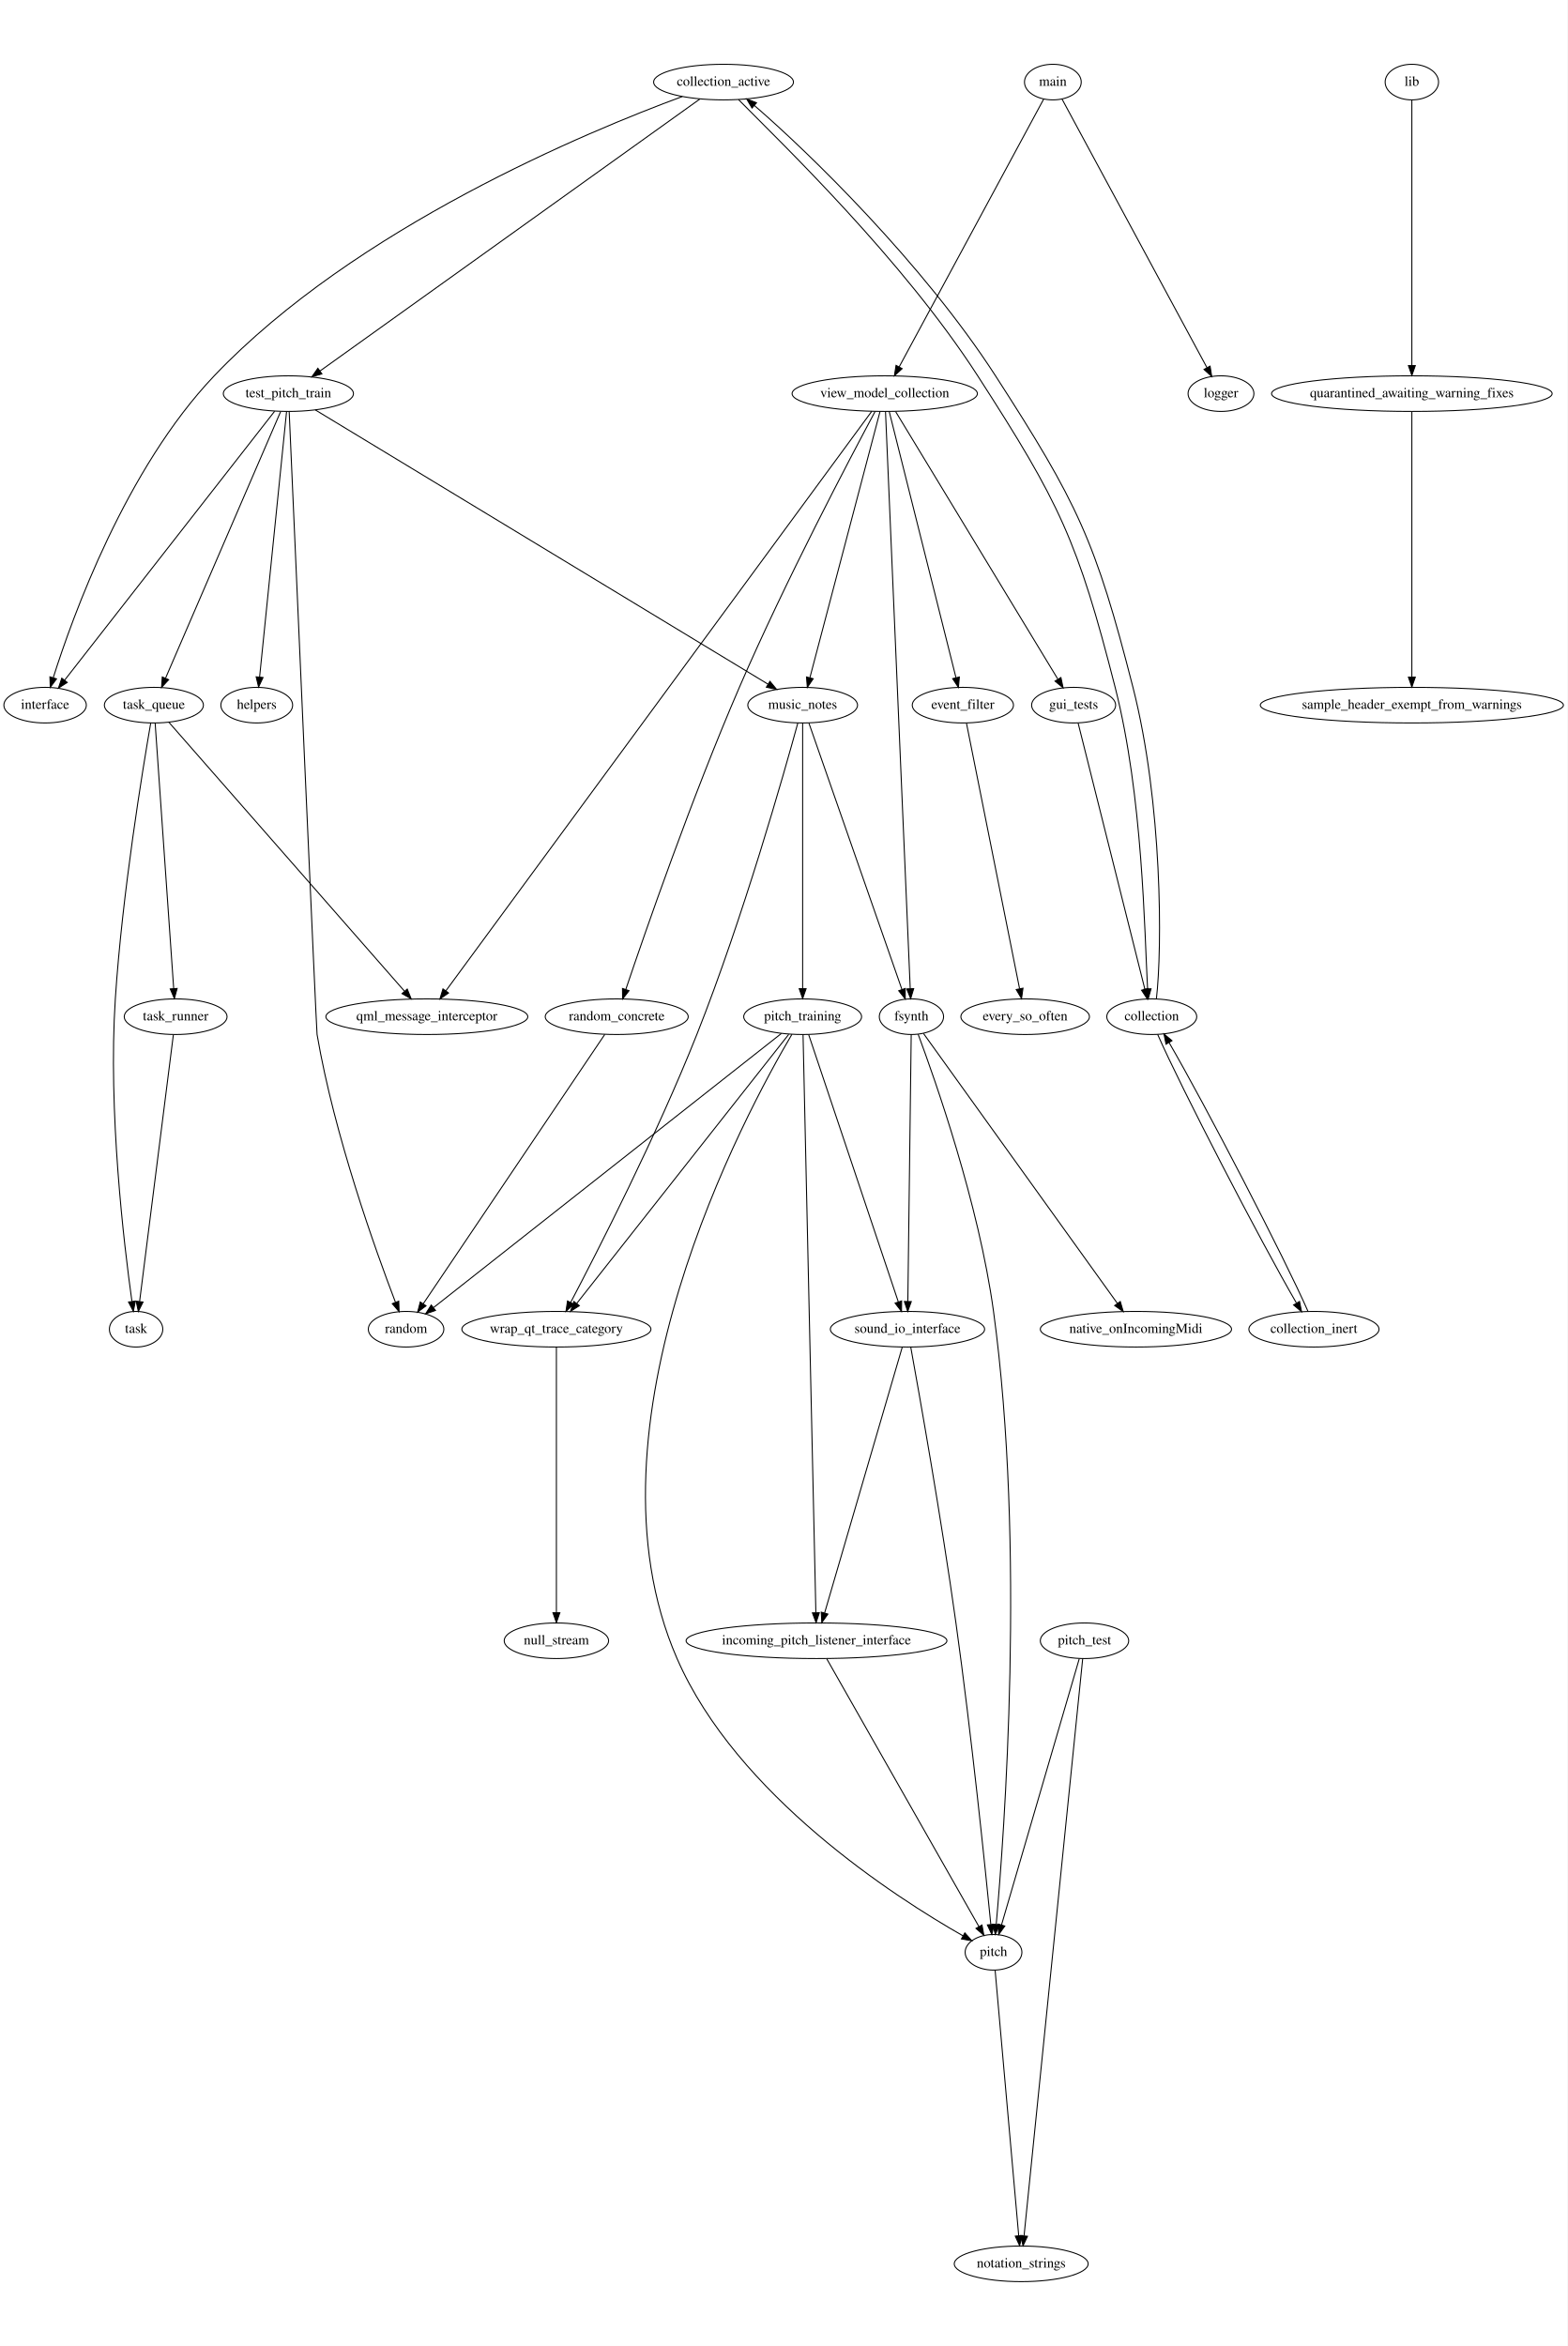
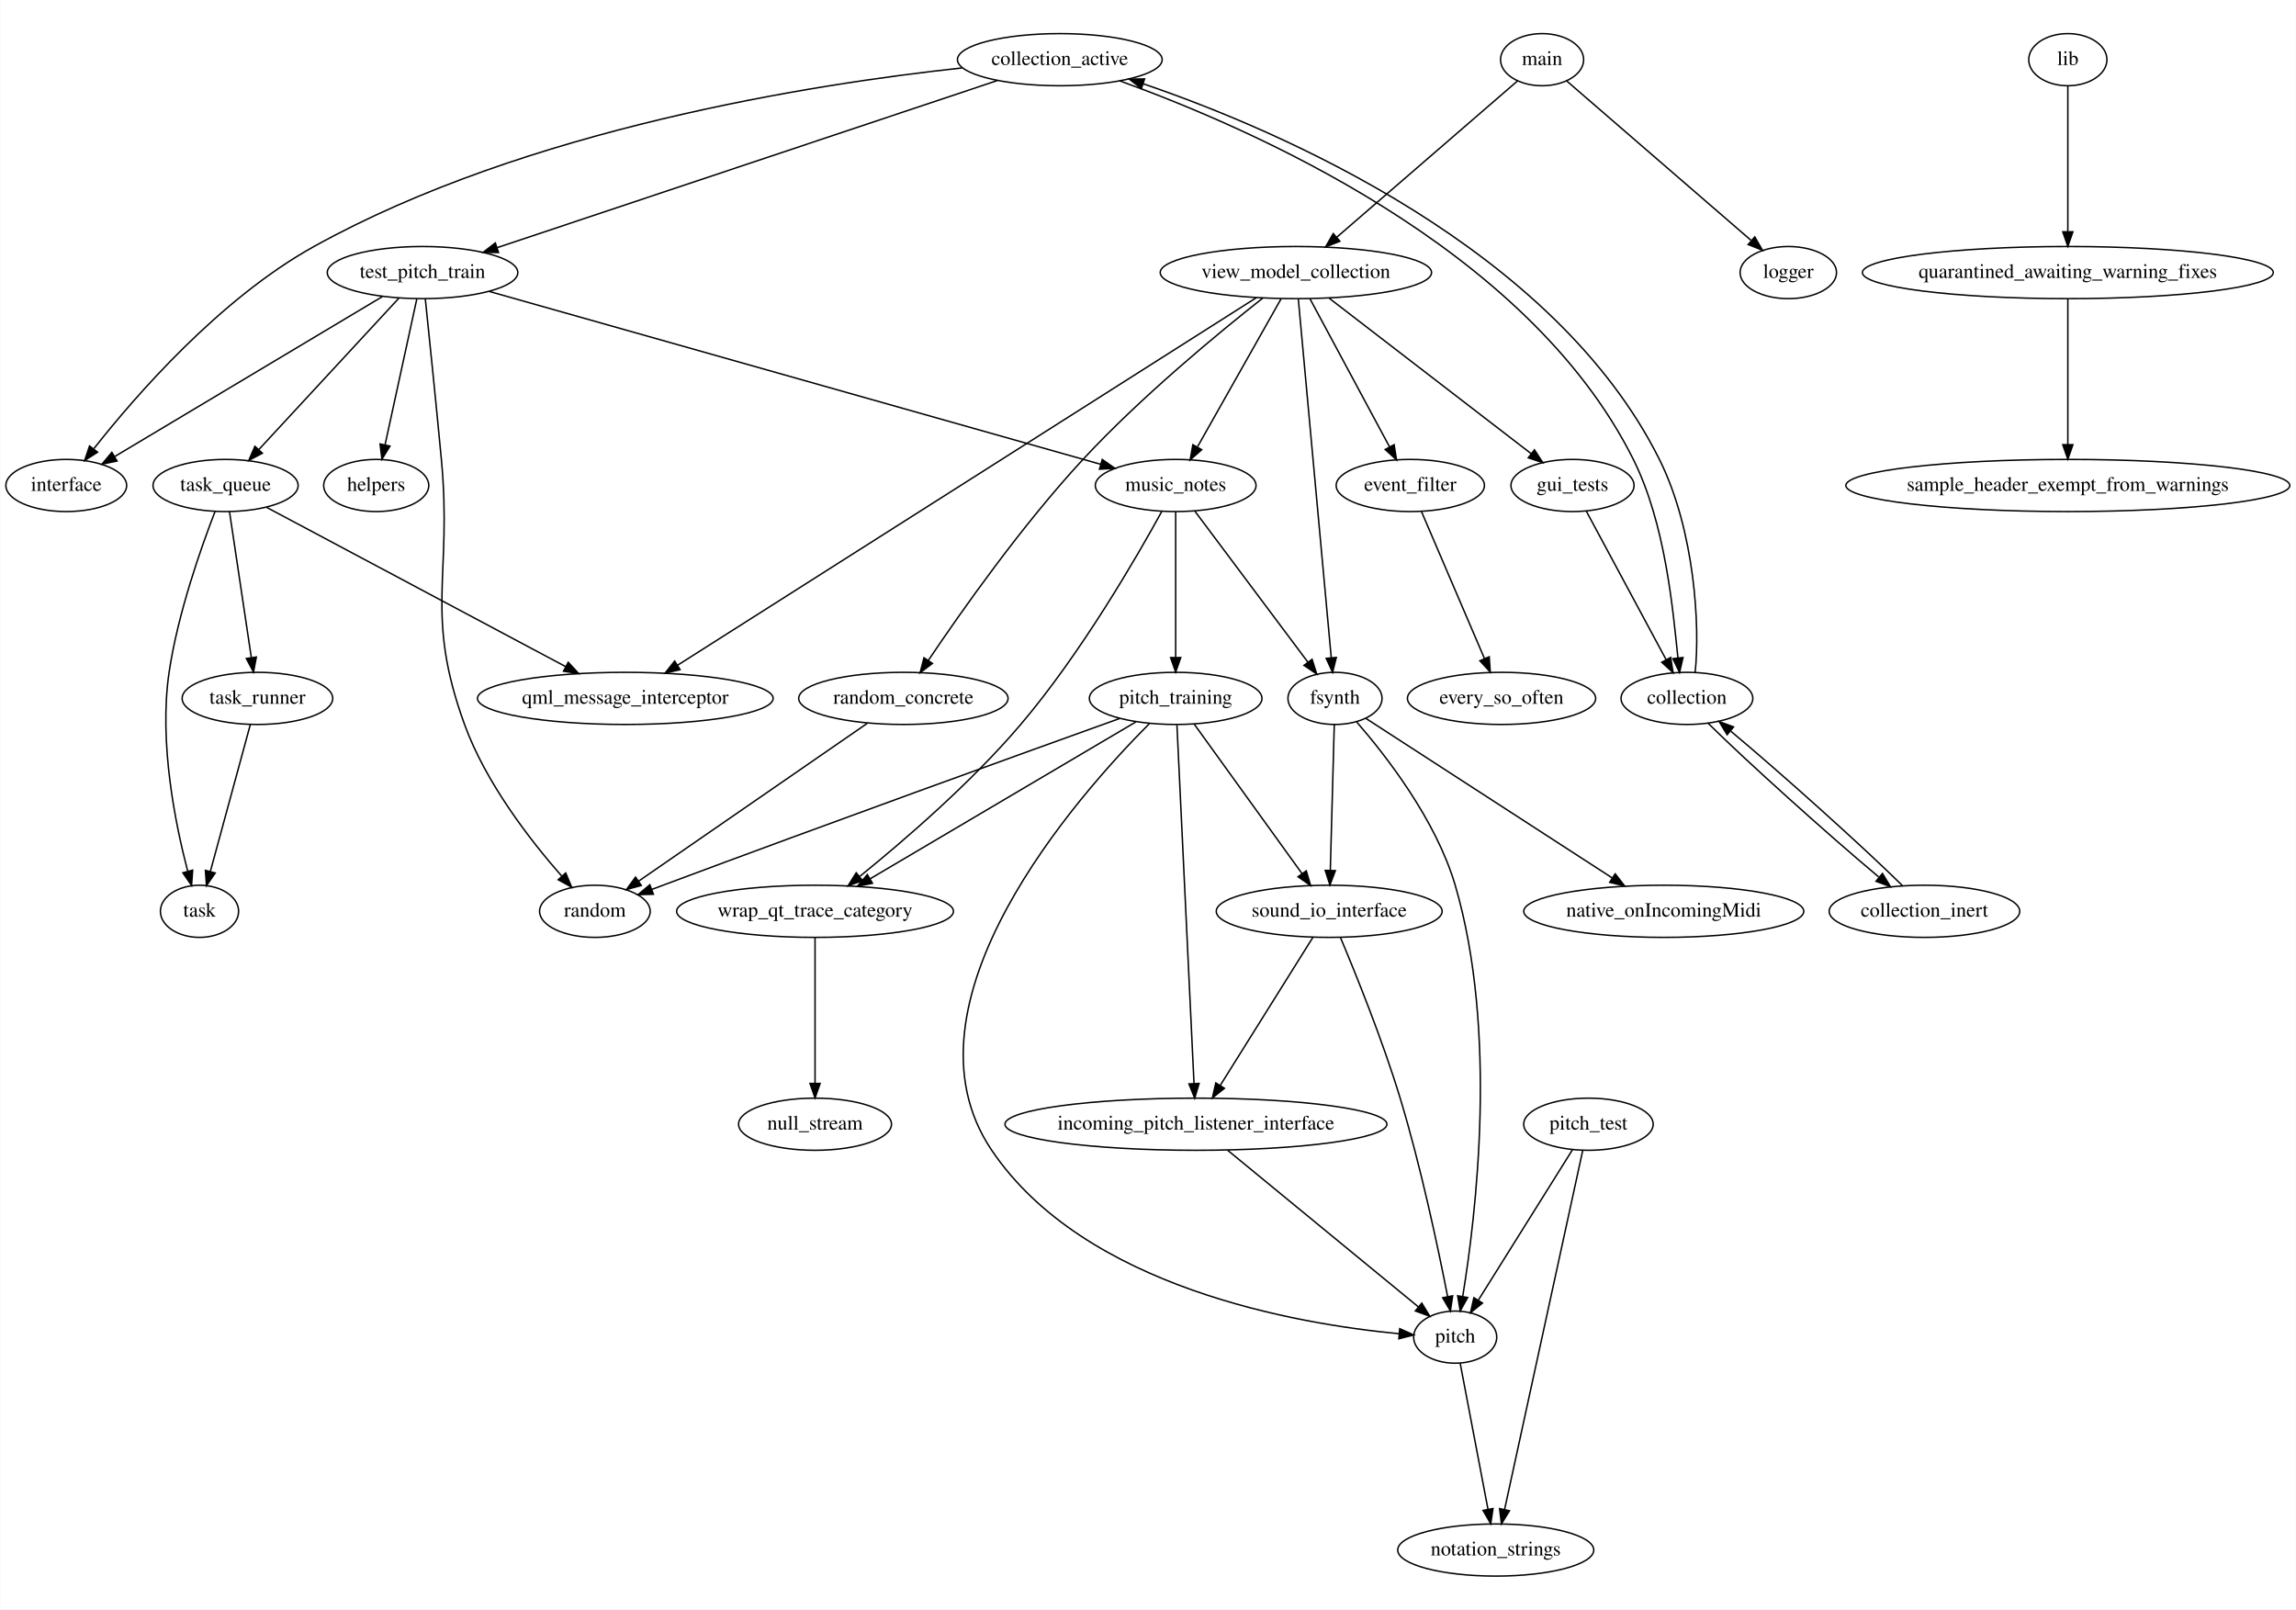
- <svg xmlns="http://www.w3.org/2000/svg" width="864pt" height="1293pt" viewBox="0.00 0.00 864.00 1293.02">
-   <g id="graph0" class="graph" transform="scale(.5451 .5451) rotate(0) translate(4 2368)">
-     <polygon fill="#ffffff" stroke="transparent" points="-4,4 -4,-2368 1580.983,-2368 1580.983,4 -4,4" />
+ <svg xmlns="http://www.w3.org/2000/svg" width="1585pt" height="1111pt" viewBox="0.00 0.00 1584.98 1111.20">
+   <g id="graph0" class="graph" transform="scale(1 1) rotate(0) translate(4 1107.2)">
+     <polygon fill="#ffffff" stroke="transparent" points="-4,4 -4,-1107.2 1580.983,-1107.2 1580.983,4 -4,4" />
    <g id="node1" class="node">
-       <ellipse fill="none" stroke="#000000" cx="727.596" cy="-2285" rx="70.688" ry="18" />
-       <text text-anchor="middle" x="727.596" y="-2281.3" font-family="Times,serif" font-size="14.00" fill="#000000">collection_active</text>
+       <ellipse fill="none" stroke="#000000" cx="727.596" cy="-1066" rx="70.688" ry="18" />
+       <text text-anchor="middle" x="727.596" y="-1062.3" font-family="Times,serif" font-size="14.00" fill="#000000">collection_active</text>
    </g>
    <g id="node2" class="node">
-       <ellipse fill="none" stroke="#000000" cx="1160.596" cy="-1340" rx="45.492" ry="18" />
-       <text text-anchor="middle" x="1160.596" y="-1336.3" font-family="Times,serif" font-size="14.00" fill="#000000">collection</text>
+       <ellipse fill="none" stroke="#000000" cx="1160.596" cy="-625" rx="45.492" ry="18" />
+       <text text-anchor="middle" x="1160.596" y="-621.3" font-family="Times,serif" font-size="14.00" fill="#000000">collection</text>
    </g>
    <g id="edge1" class="edge">
-       <path fill="none" stroke="#000000" d="M742.771,-2267.264C785.793,-2223.643 908.417,-2106.074 984.596,-1988 1067.557,-1859.415 1085.778,-1821.278 1123.596,-1673 1151.681,-1562.885 1153.181,-1426.325 1156.367,-1368.255" />
-       <polygon fill="#000000" stroke="#000000" points="1159.876,-1368.233 1157.012,-1358.033 1152.889,-1367.793 1159.876,-1368.233" />
+       <path fill="none" stroke="#000000" d="M768.973,-1051.387C854.817,-1020.259 1049.811,-937.898 1123.596,-790 1145.717,-745.66 1150.792,-687.17 1154.375,-653.061" />
+       <polygon fill="#000000" stroke="#000000" points="1157.879,-653.218 1155.506,-642.893 1150.922,-652.444 1157.879,-653.218" />
    </g>
    <g id="node3" class="node">
-       <ellipse fill="none" stroke="#000000" cx="41.596" cy="-1655" rx="41.693" ry="18" />
-       <text text-anchor="middle" x="41.596" y="-1651.3" font-family="Times,serif" font-size="14.00" fill="#000000">interface</text>
+       <ellipse fill="none" stroke="#000000" cx="41.596" cy="-772" rx="41.693" ry="18" />
+       <text text-anchor="middle" x="41.596" y="-768.3" font-family="Times,serif" font-size="14.00" fill="#000000">interface</text>
    </g>
    <g id="edge2" class="edge">
-       <path fill="none" stroke="#000000" d="M685.955,-2270.435C590.971,-2235.398 355.497,-2138.036 212.596,-1988 123.194,-1894.134 69.298,-1744.385 49.852,-1682.818" />
-       <polygon fill="#000000" stroke="#000000" points="53.127,-1681.562 46.823,-1673.046 46.441,-1683.634 53.127,-1681.562" />
+       <path fill="none" stroke="#000000" d="M660.15,-1060.294C557.7,-1049.248 359.288,-1018.379 212.596,-937 147.638,-900.964 89.46,-833.99 60.661,-797.428" />
+       <polygon fill="#000000" stroke="#000000" points="63.21,-795.005 54.313,-789.253 57.681,-799.298 63.21,-795.005" />
    </g>
    <g id="node4" class="node">
-       <ellipse fill="none" stroke="#000000" cx="287.596" cy="-1970" rx="65.789" ry="18" />
-       <text text-anchor="middle" x="287.596" y="-1966.3" font-family="Times,serif" font-size="14.00" fill="#000000">test_pitch_train</text>
+       <ellipse fill="none" stroke="#000000" cx="287.596" cy="-919" rx="65.789" ry="18" />
+       <text text-anchor="middle" x="287.596" y="-915.3" font-family="Times,serif" font-size="14.00" fill="#000000">test_pitch_train</text>
    </g>
    <g id="edge3" class="edge">
-       <path fill="none" stroke="#000000" d="M703.628,-2267.84C629.422,-2214.716 403.425,-2052.923 319.455,-1992.808" />
-       <polygon fill="#000000" stroke="#000000" points="321.487,-1989.958 311.318,-1986.983 317.412,-1995.65 321.487,-1989.958" />
+       <path fill="none" stroke="#000000" d="M684.606,-1051.637C603.193,-1024.438 426.843,-965.521 339.197,-936.239" />
+       <polygon fill="#000000" stroke="#000000" points="340.063,-932.839 329.469,-932.989 337.845,-939.478 340.063,-932.839" />
    </g>
    <g id="edge4" class="edge">
-       <path fill="none" stroke="#000000" d="M1165.287,-1358.033C1171.264,-1408.613 1171.492,-1555.788 1141.596,-1673 1103.778,-1821.278 1085.557,-1859.415 1002.596,-1988 929.63,-2101.093 814.055,-2213.724 758.744,-2261.355" />
-       <polygon fill="#000000" stroke="#000000" points="756.39,-2258.762 751.033,-2267.903 760.921,-2264.098 756.39,-2258.762" />
+       <path fill="none" stroke="#000000" d="M1166.263,-642.893C1169.69,-674.344 1166.111,-740.861 1141.596,-790 1069.342,-934.828 880.861,-1016.811 785.075,-1049.382" />
+       <polygon fill="#000000" stroke="#000000" points="783.92,-1046.078 775.542,-1052.563 786.136,-1052.717 783.92,-1046.078" />
    </g>
    <g id="node5" class="node">
-       <ellipse fill="none" stroke="#000000" cx="1324.596" cy="-1024" rx="65.789" ry="18" />
-       <text text-anchor="middle" x="1324.596" y="-1020.3" font-family="Times,serif" font-size="14.00" fill="#000000">collection_inert</text>
+       <ellipse fill="none" stroke="#000000" cx="1324.596" cy="-478" rx="65.789" ry="18" />
+       <text text-anchor="middle" x="1324.596" y="-474.3" font-family="Times,serif" font-size="14.00" fill="#000000">collection_inert</text>
    </g>
    <g id="edge5" class="edge">
-       <path fill="none" stroke="#000000" d="M1166.545,-1322.105C1189.67,-1269.201 1270.361,-1113.325 1306.835,-1050.596" />
-       <polygon fill="#000000" stroke="#000000" points="1310.018,-1052.089 1312.089,-1041.699 1303.99,-1048.53 1310.018,-1052.089" />
+       <path fill="none" stroke="#000000" d="M1175.206,-607.85C1201.711,-581.626 1257.447,-531.487 1292.949,-501.772" />
+       <polygon fill="#000000" stroke="#000000" points="1295.604,-504.116 1301.072,-495.041 1291.138,-498.726 1295.604,-504.116" />
    </g>
    <g id="edge36" class="edge">
-       <path fill="none" stroke="#000000" d="M273.665,-1952.162C232.215,-1899.085 109.562,-1742.029 61.363,-1680.311" />
-       <polygon fill="#000000" stroke="#000000" points="63.986,-1677.983 55.072,-1672.256 58.469,-1682.292 63.986,-1677.983" />
+       <path fill="none" stroke="#000000" d="M259.855,-902.423C214.313,-875.209 123.876,-821.167 74.928,-791.918" />
+       <polygon fill="#000000" stroke="#000000" points="76.671,-788.882 66.291,-786.757 73.08,-794.891 76.671,-788.882" />
    </g>
    <g id="node19" class="node">
-       <ellipse fill="none" stroke="#000000" cx="807.596" cy="-1655" rx="55.491" ry="18" />
-       <text text-anchor="middle" x="807.596" y="-1651.3" font-family="Times,serif" font-size="14.00" fill="#000000">music_notes</text>
+       <ellipse fill="none" stroke="#000000" cx="807.596" cy="-772" rx="55.491" ry="18" />
+       <text text-anchor="middle" x="807.596" y="-768.3" font-family="Times,serif" font-size="14.00" fill="#000000">music_notes</text>
    </g>
    <g id="edge37" class="edge">
-       <path fill="none" stroke="#000000" d="M314.822,-1953.508C402.162,-1900.6 675.277,-1735.155 772.665,-1676.16" />
-       <polygon fill="#000000" stroke="#000000" points="774.522,-1679.128 781.261,-1670.953 770.895,-1673.14 774.522,-1679.128" />
+       <path fill="none" stroke="#000000" d="M333.743,-905.955C430.565,-878.584 654.336,-815.326 755.849,-786.629" />
+       <polygon fill="#000000" stroke="#000000" points="756.903,-789.968 765.574,-783.879 754.999,-783.232 756.903,-789.968" />
    </g>
    <g id="node24" class="node">
-       <ellipse fill="none" stroke="#000000" cx="406.596" cy="-1024" rx="38.194" ry="18" />
-       <text text-anchor="middle" x="406.596" y="-1020.3" font-family="Times,serif" font-size="14.00" fill="#000000">random</text>
+       <ellipse fill="none" stroke="#000000" cx="406.596" cy="-478" rx="38.194" ry="18" />
+       <text text-anchor="middle" x="406.596" y="-474.3" font-family="Times,serif" font-size="14.00" fill="#000000">random</text>
    </g>
    <g id="edge38" class="edge">
-       <path fill="none" stroke="#000000" d="M288.397,-1951.772C293,-1847 315.915,-1325.994 316.596,-1322 334.068,-1219.614 376.03,-1103.004 395.865,-1051.232" />
-       <polygon fill="#000000" stroke="#000000" points="399.183,-1052.355 399.523,-1041.766 392.653,-1049.832 399.183,-1052.355" />
+       <path fill="none" stroke="#000000" d="M289.524,-900.636C292.132,-875.624 296.885,-829.442 300.596,-790 308.245,-708.716 288.74,-683.744 316.596,-607 331.329,-566.411 362.199,-526.747 383.65,-502.351" />
+       <polygon fill="#000000" stroke="#000000" points="386.455,-504.465 390.526,-494.684 381.244,-499.791 386.455,-504.465" />
    </g>
    <g id="node27" class="node">
-       <ellipse fill="none" stroke="#000000" cx="151.596" cy="-1655" rx="50.091" ry="18" />
-       <text text-anchor="middle" x="151.596" y="-1651.3" font-family="Times,serif" font-size="14.00" fill="#000000">task_queue</text>
+       <ellipse fill="none" stroke="#000000" cx="151.596" cy="-772" rx="50.091" ry="18" />
+       <text text-anchor="middle" x="151.596" y="-768.3" font-family="Times,serif" font-size="14.00" fill="#000000">task_queue</text>
    </g>
    <g id="edge39" class="edge">
-       <path fill="none" stroke="#000000" d="M279.697,-1951.703C256.826,-1898.732 190.468,-1745.034 163.351,-1682.226" />
-       <polygon fill="#000000" stroke="#000000" points="166.526,-1680.749 159.348,-1672.955 160.099,-1683.524 166.526,-1680.749" />
+       <path fill="none" stroke="#000000" d="M271.192,-901.268C247.066,-875.192 201.922,-826.396 174.528,-796.786" />
+       <polygon fill="#000000" stroke="#000000" points="176.997,-794.302 167.637,-789.338 171.859,-799.055 176.997,-794.302" />
    </g>
    <g id="node31" class="node">
-       <ellipse fill="none" stroke="#000000" cx="255.596" cy="-1655" rx="36.294" ry="18" />
-       <text text-anchor="middle" x="255.596" y="-1651.3" font-family="Times,serif" font-size="14.00" fill="#000000">helpers</text>
+       <ellipse fill="none" stroke="#000000" cx="255.596" cy="-772" rx="36.294" ry="18" />
+       <text text-anchor="middle" x="255.596" y="-768.3" font-family="Times,serif" font-size="14.00" fill="#000000">helpers</text>
    </g>
    <g id="edge35" class="edge">
-       <path fill="none" stroke="#000000" d="M285.738,-1951.703C280.391,-1899.074 264.944,-1747.015 258.487,-1683.454" />
-       <polygon fill="#000000" stroke="#000000" points="261.953,-1682.943 257.46,-1673.348 254.989,-1683.65 261.953,-1682.943" />
+       <path fill="none" stroke="#000000" d="M283.673,-900.975C278.203,-875.847 268.231,-830.039 261.762,-800.324" />
+       <polygon fill="#000000" stroke="#000000" points="265.099,-799.199 259.552,-790.173 258.26,-800.688 265.099,-799.199" />
    </g>
    <g id="edge6" class="edge">
-       <path fill="none" stroke="#000000" d="M1318.528,-1042.169C1295.207,-1095.422 1214.503,-1251.297 1178.178,-1313.713" />
-       <polygon fill="#000000" stroke="#000000" points="1175.024,-1312.171 1172.948,-1322.56 1181.05,-1315.733 1175.024,-1312.171" />
+       <path fill="none" stroke="#000000" d="M1309.313,-495.816C1282.198,-522.558 1226.006,-573.058 1190.878,-602.37" />
+       <polygon fill="#000000" stroke="#000000" points="1188.344,-599.923 1182.861,-608.989 1192.801,-605.321 1188.344,-599.923" />
    </g>
    <g id="node6" class="node">
-       <ellipse fill="none" stroke="#000000" cx="969.596" cy="-1655" rx="51.191" ry="18" />
-       <text text-anchor="middle" x="969.596" y="-1651.3" font-family="Times,serif" font-size="14.00" fill="#000000">event_filter</text>
+       <ellipse fill="none" stroke="#000000" cx="969.596" cy="-772" rx="51.191" ry="18" />
+       <text text-anchor="middle" x="969.596" y="-768.3" font-family="Times,serif" font-size="14.00" fill="#000000">event_filter</text>
    </g>
    <g id="node7" class="node">
-       <ellipse fill="none" stroke="#000000" cx="1032.596" cy="-1340" rx="64.989" ry="18" />
-       <text text-anchor="middle" x="1032.596" y="-1336.3" font-family="Times,serif" font-size="14.00" fill="#000000">every_so_often</text>
+       <ellipse fill="none" stroke="#000000" cx="1032.596" cy="-625" rx="64.989" ry="18" />
+       <text text-anchor="middle" x="1032.596" y="-621.3" font-family="Times,serif" font-size="14.00" fill="#000000">every_so_often</text>
    </g>
    <g id="edge7" class="edge">
-       <path fill="none" stroke="#000000" d="M973.256,-1636.703C983.782,-1584.074 1014.193,-1432.015 1026.906,-1368.454" />
-       <polygon fill="#000000" stroke="#000000" points="1030.398,-1368.84 1028.927,-1358.348 1023.534,-1367.467 1030.398,-1368.84" />
+       <path fill="none" stroke="#000000" d="M977.321,-753.975C988.185,-728.627 1008.067,-682.234 1020.791,-652.546" />
+       <polygon fill="#000000" stroke="#000000" points="1024.086,-653.743 1024.808,-643.173 1017.652,-650.985 1024.086,-653.743" />
    </g>
    <g id="node8" class="node">
-       <ellipse fill="none" stroke="#000000" cx="917.596" cy="-1340" rx="32.494" ry="18" />
-       <text text-anchor="middle" x="917.596" y="-1336.3" font-family="Times,serif" font-size="14.00" fill="#000000">fsynth</text>
+       <ellipse fill="none" stroke="#000000" cx="917.596" cy="-625" rx="32.494" ry="18" />
+       <text text-anchor="middle" x="917.596" y="-621.3" font-family="Times,serif" font-size="14.00" fill="#000000">fsynth</text>
    </g>
    <g id="node9" class="node">
-       <ellipse fill="none" stroke="#000000" cx="1144.596" cy="-1024" rx="96.683" ry="18" />
-       <text text-anchor="middle" x="1144.596" y="-1020.3" font-family="Times,serif" font-size="14.00" fill="#000000">native_onIncomingMidi</text>
+       <ellipse fill="none" stroke="#000000" cx="1144.596" cy="-478" rx="96.683" ry="18" />
+       <text text-anchor="middle" x="1144.596" y="-474.3" font-family="Times,serif" font-size="14.00" fill="#000000">native_onIncomingMidi</text>
    </g>
    <g id="edge8" class="edge">
-       <path fill="none" stroke="#000000" d="M929.801,-1323.011C967.269,-1270.852 1080.827,-1112.772 1125.884,-1050.049" />
-       <polygon fill="#000000" stroke="#000000" points="1128.781,-1052.016 1131.772,-1041.852 1123.095,-1047.932 1128.781,-1052.016" />
+       <path fill="none" stroke="#000000" d="M938.952,-611.171C978.019,-585.872 1061.358,-531.903 1109.082,-500.998" />
+       <polygon fill="#000000" stroke="#000000" points="1111.069,-503.882 1117.56,-495.508 1107.264,-498.006 1111.069,-503.882" />
    </g>
    <g id="node10" class="node">
-       <ellipse fill="none" stroke="#000000" cx="1000.596" cy="-394" rx="28.695" ry="18" />
-       <text text-anchor="middle" x="1000.596" y="-390.3" font-family="Times,serif" font-size="14.00" fill="#000000">pitch</text>
+       <ellipse fill="none" stroke="#000000" cx="1000.596" cy="-184" rx="28.695" ry="18" />
+       <text text-anchor="middle" x="1000.596" y="-180.3" font-family="Times,serif" font-size="14.00" fill="#000000">pitch</text>
    </g>
    <g id="edge9" class="edge">
-       <path fill="none" stroke="#000000" d="M924.391,-1322.219C941.433,-1276.555 985.689,-1151.082 1000.596,-1042 1033.092,-804.216 1011.43,-512.751 1003.305,-422.191" />
-       <polygon fill="#000000" stroke="#000000" points="1006.784,-421.799 1002.386,-412.16 999.813,-422.438 1006.784,-421.799" />
+       <path fill="none" stroke="#000000" d="M932.633,-608.648C952.715,-585.579 987.304,-541.224 1000.596,-496 1030.238,-395.149 1014.939,-267.909 1005.802,-212.242" />
+       <polygon fill="#000000" stroke="#000000" points="1009.202,-211.362 1004.071,-202.092 1002.302,-212.538 1009.202,-211.362" />
    </g>
    <g id="node11" class="node">
-       <ellipse fill="none" stroke="#000000" cx="913.596" cy="-1024" rx="77.986" ry="18" />
-       <text text-anchor="middle" x="913.596" y="-1020.3" font-family="Times,serif" font-size="14.00" fill="#000000">sound_io_interface</text>
+       <ellipse fill="none" stroke="#000000" cx="913.596" cy="-478" rx="77.986" ry="18" />
+       <text text-anchor="middle" x="913.596" y="-474.3" font-family="Times,serif" font-size="14.00" fill="#000000">sound_io_interface</text>
    </g>
    <g id="edge10" class="edge">
-       <path fill="none" stroke="#000000" d="M917.364,-1321.645C916.694,-1268.724 914.756,-1115.587 913.952,-1052.095" />
-       <polygon fill="#000000" stroke="#000000" points="917.451,-1051.967 913.824,-1042.012 910.451,-1052.056 917.451,-1051.967" />
+       <path fill="none" stroke="#000000" d="M917.106,-606.975C916.422,-581.847 915.176,-536.039 914.367,-506.324" />
+       <polygon fill="#000000" stroke="#000000" points="917.862,-506.074 914.091,-496.173 910.864,-506.264 917.862,-506.074" />
    </g>
    <g id="node22" class="node">
-       <ellipse fill="none" stroke="#000000" cx="1028.596" cy="-79" rx="67.688" ry="18" />
-       <text text-anchor="middle" x="1028.596" y="-75.3" font-family="Times,serif" font-size="14.00" fill="#000000">notation_strings</text>
+       <ellipse fill="none" stroke="#000000" cx="1028.596" cy="-37" rx="67.688" ry="18" />
+       <text text-anchor="middle" x="1028.596" y="-33.3" font-family="Times,serif" font-size="14.00" fill="#000000">notation_strings</text>
    </g>
    <g id="edge19" class="edge">
-       <path fill="none" stroke="#000000" d="M1002.223,-375.703C1006.901,-323.074 1020.417,-171.015 1026.067,-107.454" />
-       <polygon fill="#000000" stroke="#000000" points="1029.566,-107.618 1026.965,-97.348 1022.594,-106.999 1029.566,-107.618" />
+       <path fill="none" stroke="#000000" d="M1004.03,-165.975C1008.816,-140.847 1017.541,-95.039 1023.201,-65.324" />
+       <polygon fill="#000000" stroke="#000000" points="1026.702,-65.651 1025.135,-55.172 1019.826,-64.341 1026.702,-65.651" />
    </g>
    <g id="edge30" class="edge">
-       <path fill="none" stroke="#000000" d="M916.894,-1005.968C925.279,-959.728 947.799,-833.105 962.596,-727 978.301,-614.387 992.171,-479.673 997.857,-422.209" />
-       <polygon fill="#000000" stroke="#000000" points="1001.357,-422.383 998.853,-412.088 994.39,-421.698 1001.357,-422.383" />
+       <path fill="none" stroke="#000000" d="M921.373,-459.901C931.782,-435.19 950.35,-389.347 962.596,-349 977.003,-301.536 988.927,-244.957 995.382,-211.9" />
+       <polygon fill="#000000" stroke="#000000" points="998.828,-212.516 997.282,-202.035 991.954,-211.192 998.828,-212.516" />
    </g>
    <g id="node13" class="node">
-       <ellipse fill="none" stroke="#000000" cx="821.596" cy="-709" rx="131.877" ry="18" />
-       <text text-anchor="middle" x="821.596" y="-705.3" font-family="Times,serif" font-size="14.00" fill="#000000">incoming_pitch_listener_interface</text>
+       <ellipse fill="none" stroke="#000000" cx="821.596" cy="-331" rx="131.877" ry="18" />
+       <text text-anchor="middle" x="821.596" y="-327.3" font-family="Times,serif" font-size="14.00" fill="#000000">incoming_pitch_listener_interface</text>
    </g>
    <g id="edge29" class="edge">
-       <path fill="none" stroke="#000000" d="M908.252,-1005.703C892.85,-952.965 848.287,-800.386 829.792,-737.061" />
-       <polygon fill="#000000" stroke="#000000" points="833.118,-735.966 826.955,-727.348 826.399,-737.928 833.118,-735.966" />
+       <path fill="none" stroke="#000000" d="M902.315,-459.975C886.313,-434.407 856.91,-387.426 838.354,-357.775" />
+       <polygon fill="#000000" stroke="#000000" points="841.242,-355.793 832.97,-349.173 835.308,-359.506 841.242,-355.793" />
    </g>
    <g id="node12" class="node">
-       <ellipse fill="none" stroke="#000000" cx="1081.596" cy="-1655" rx="42.494" ry="18" />
-       <text text-anchor="middle" x="1081.596" y="-1651.3" font-family="Times,serif" font-size="14.00" fill="#000000">gui_tests</text>
+       <ellipse fill="none" stroke="#000000" cx="1081.596" cy="-772" rx="42.494" ry="18" />
+       <text text-anchor="middle" x="1081.596" y="-768.3" font-family="Times,serif" font-size="14.00" fill="#000000">gui_tests</text>
    </g>
    <g id="edge11" class="edge">
-       <path fill="none" stroke="#000000" d="M1086.185,-1636.703C1099.415,-1583.949 1137.699,-1431.297 1153.573,-1368.006" />
-       <polygon fill="#000000" stroke="#000000" points="1157.055,-1368.506 1156.093,-1357.955 1150.266,-1366.803 1157.055,-1368.506" />
+       <path fill="none" stroke="#000000" d="M1091.126,-754.268C1104.827,-728.774 1130.199,-681.562 1146.196,-651.796" />
+       <polygon fill="#000000" stroke="#000000" points="1149.382,-653.26 1151.033,-642.794 1143.216,-649.946 1149.382,-653.26" />
    </g>
    <g id="edge12" class="edge">
-       <path fill="none" stroke="#000000" d="M831.994,-690.703C862.299,-637.373 950.62,-481.947 985.843,-419.962" />
-       <polygon fill="#000000" stroke="#000000" points="988.935,-421.605 990.833,-411.181 982.849,-418.147 988.935,-421.605" />
+       <path fill="none" stroke="#000000" d="M843.545,-312.975C876.82,-285.649 939.876,-233.865 975.124,-204.919" />
+       <polygon fill="#000000" stroke="#000000" points="977.529,-207.473 983.035,-198.422 973.086,-202.063 977.529,-207.473" />
    </g>
    <g id="node14" class="node">
-       <ellipse fill="none" stroke="#000000" cx="1423.596" cy="-2285" rx="27" ry="18" />
-       <text text-anchor="middle" x="1423.596" y="-2281.3" font-family="Times,serif" font-size="14.00" fill="#000000">lib</text>
+       <ellipse fill="none" stroke="#000000" cx="1423.596" cy="-1066" rx="27" ry="18" />
+       <text text-anchor="middle" x="1423.596" y="-1062.3" font-family="Times,serif" font-size="14.00" fill="#000000">lib</text>
    </g>
    <g id="node15" class="node">
-       <ellipse fill="none" stroke="#000000" cx="1423.596" cy="-1970" rx="141.875" ry="18" />
-       <text text-anchor="middle" x="1423.596" y="-1966.3" font-family="Times,serif" font-size="14.00" fill="#000000">quarantined_awaiting_warning_fixes</text>
+       <ellipse fill="none" stroke="#000000" cx="1423.596" cy="-919" rx="141.875" ry="18" />
+       <text text-anchor="middle" x="1423.596" y="-915.3" font-family="Times,serif" font-size="14.00" fill="#000000">quarantined_awaiting_warning_fixes</text>
    </g>
    <g id="edge13" class="edge">
-       <path fill="none" stroke="#000000" d="M1423.596,-2266.703C1423.596,-2214.074 1423.596,-2062.015 1423.596,-1998.454" />
-       <polygon fill="#000000" stroke="#000000" points="1427.096,-1998.348 1423.596,-1988.348 1420.096,-1998.348 1427.096,-1998.348" />
+       <path fill="none" stroke="#000000" d="M1423.596,-1047.975C1423.596,-1022.847 1423.596,-977.039 1423.596,-947.324" />
+       <polygon fill="#000000" stroke="#000000" points="1427.096,-947.173 1423.596,-937.173 1420.096,-947.173 1427.096,-947.173" />
    </g>
    <g id="node25" class="node">
-       <ellipse fill="none" stroke="#000000" cx="1423.596" cy="-1655" rx="153.273" ry="18" />
-       <text text-anchor="middle" x="1423.596" y="-1651.3" font-family="Times,serif" font-size="14.00" fill="#000000">sample_header_exempt_from_warnings</text>
+       <ellipse fill="none" stroke="#000000" cx="1423.596" cy="-772" rx="153.273" ry="18" />
+       <text text-anchor="middle" x="1423.596" y="-768.3" font-family="Times,serif" font-size="14.00" fill="#000000">sample_header_exempt_from_warnings</text>
    </g>
    <g id="edge27" class="edge">
-       <path fill="none" stroke="#000000" d="M1423.596,-1951.703C1423.596,-1899.074 1423.596,-1747.015 1423.596,-1683.454" />
-       <polygon fill="#000000" stroke="#000000" points="1427.096,-1683.348 1423.596,-1673.348 1420.096,-1683.348 1427.096,-1683.348" />
+       <path fill="none" stroke="#000000" d="M1423.596,-900.975C1423.596,-875.847 1423.596,-830.039 1423.596,-800.324" />
+       <polygon fill="#000000" stroke="#000000" points="1427.096,-800.173 1423.596,-790.173 1420.096,-800.173 1427.096,-800.173" />
    </g>
    <g id="node16" class="node">
-       <ellipse fill="none" stroke="#000000" cx="1060.596" cy="-2285" rx="28.695" ry="18" />
-       <text text-anchor="middle" x="1060.596" y="-2281.3" font-family="Times,serif" font-size="14.00" fill="#000000">main</text>
+       <ellipse fill="none" stroke="#000000" cx="1060.596" cy="-1066" rx="28.695" ry="18" />
+       <text text-anchor="middle" x="1060.596" y="-1062.3" font-family="Times,serif" font-size="14.00" fill="#000000">main</text>
    </g>
    <g id="node17" class="node">
-       <ellipse fill="none" stroke="#000000" cx="1230.596" cy="-1970" rx="33.295" ry="18" />
-       <text text-anchor="middle" x="1230.596" y="-1966.3" font-family="Times,serif" font-size="14.00" fill="#000000">logger</text>
+       <ellipse fill="none" stroke="#000000" cx="1230.596" cy="-919" rx="33.295" ry="18" />
+       <text text-anchor="middle" x="1230.596" y="-915.3" font-family="Times,serif" font-size="14.00" fill="#000000">logger</text>
    </g>
    <g id="edge14" class="edge">
-       <path fill="none" stroke="#000000" d="M1069.978,-2267.615C1098.249,-2215.231 1182.739,-2058.677 1216.465,-1996.184" />
-       <polygon fill="#000000" stroke="#000000" points="1219.574,-1997.793 1221.243,-1987.331 1213.414,-1994.469 1219.574,-1997.793" />
+       <path fill="none" stroke="#000000" d="M1077.518,-1051.368C1107.374,-1025.551 1169.569,-971.77 1204.802,-941.305" />
+       <polygon fill="#000000" stroke="#000000" points="1207.45,-943.642 1212.725,-934.454 1202.871,-938.347 1207.45,-943.642" />
    </g>
    <g id="node18" class="node">
-       <ellipse fill="none" stroke="#000000" cx="890.596" cy="-1970" rx="93.683" ry="18" />
-       <text text-anchor="middle" x="890.596" y="-1966.3" font-family="Times,serif" font-size="14.00" fill="#000000">view_model_collection</text>
+       <ellipse fill="none" stroke="#000000" cx="890.596" cy="-919" rx="93.683" ry="18" />
+       <text text-anchor="middle" x="890.596" y="-915.3" font-family="Times,serif" font-size="14.00" fill="#000000">view_model_collection</text>
    </g>
    <g id="edge15" class="edge">
-       <path fill="none" stroke="#000000" d="M1051.214,-2267.615C1023.076,-2215.477 939.244,-2060.141 905.205,-1997.069" />
-       <polygon fill="#000000" stroke="#000000" points="908.2,-1995.249 900.371,-1988.111 902.04,-1998.574 908.2,-1995.249" />
+       <path fill="none" stroke="#000000" d="M1043.675,-1051.368C1014.473,-1026.117 954.336,-974.116 918.747,-943.342" />
+       <polygon fill="#000000" stroke="#000000" points="920.972,-940.639 911.118,-936.745 916.393,-945.934 920.972,-940.639" />
    </g>
    <g id="edge40" class="edge">
-       <path fill="none" stroke="#000000" d="M895.185,-1951.703C908.415,-1898.949 946.699,-1746.297 962.573,-1683.006" />
-       <polygon fill="#000000" stroke="#000000" points="966.055,-1683.506 965.093,-1672.955 959.266,-1681.803 966.055,-1683.506" />
+       <path fill="none" stroke="#000000" d="M900.283,-900.975C914.039,-875.379 939.328,-828.322 955.26,-798.677" />
+       <polygon fill="#000000" stroke="#000000" points="958.426,-800.179 960.077,-789.713 952.26,-796.865 958.426,-800.179" />
    </g>
    <g id="edge41" class="edge">
-       <path fill="none" stroke="#000000" d="M891.375,-1951.825C895.17,-1863.272 911.729,-1476.903 916.378,-1368.419" />
-       <polygon fill="#000000" stroke="#000000" points="919.883,-1368.39 916.814,-1358.249 912.889,-1368.09 919.883,-1368.39" />
+       <path fill="none" stroke="#000000" d="M892.285,-900.609C896.861,-850.786 909.519,-712.95 915.005,-653.215" />
+       <polygon fill="#000000" stroke="#000000" points="918.513,-653.287 915.942,-643.009 911.543,-652.647 918.513,-653.287" />
    </g>
    <g id="edge42" class="edge">
-       <path fill="none" stroke="#000000" d="M901.691,-1951.703C933.952,-1898.498 1027.828,-1743.675 1065.589,-1681.399" />
-       <polygon fill="#000000" stroke="#000000" points="1068.753,-1682.932 1070.945,-1672.566 1062.767,-1679.303 1068.753,-1682.932" />
+       <path fill="none" stroke="#000000" d="M913.635,-901.268C948.595,-874.362 1014.984,-823.267 1052.986,-794.019" />
+       <polygon fill="#000000" stroke="#000000" points="1055.306,-796.651 1061.096,-787.778 1051.036,-791.103 1055.306,-796.651" />
    </g>
    <g id="edge43" class="edge">
-       <path fill="none" stroke="#000000" d="M885.775,-1951.703C871.875,-1898.949 831.652,-1746.297 814.976,-1683.006" />
-       <polygon fill="#000000" stroke="#000000" points="818.26,-1681.733 812.327,-1672.955 811.491,-1683.517 818.26,-1681.733" />
+       <path fill="none" stroke="#000000" d="M880.419,-900.975C865.966,-875.379 839.397,-828.322 822.659,-798.677" />
+       <polygon fill="#000000" stroke="#000000" points="825.562,-796.7 817.598,-789.713 819.467,-800.142 825.562,-796.7" />
    </g>
    <g id="node26" class="node">
-       <ellipse fill="none" stroke="#000000" cx="619.596" cy="-1340" rx="72.287" ry="18" />
-       <text text-anchor="middle" x="619.596" y="-1336.3" font-family="Times,serif" font-size="14.00" fill="#000000">random_concrete</text>
+       <ellipse fill="none" stroke="#000000" cx="619.596" cy="-625" rx="72.287" ry="18" />
+       <text text-anchor="middle" x="619.596" y="-621.3" font-family="Times,serif" font-size="14.00" fill="#000000">random_concrete</text>
    </g>
    <g id="edge45" class="edge">
-       <path fill="none" stroke="#000000" d="M880.811,-1951.889C856.185,-1905.975 790.282,-1780.995 743.596,-1673 695.548,-1561.853 648.283,-1425.383 628.847,-1367.762" />
-       <polygon fill="#000000" stroke="#000000" points="632.051,-1366.309 625.548,-1357.945 625.416,-1368.539 632.051,-1366.309" />
+       <path fill="none" stroke="#000000" d="M867.891,-901.517C837.851,-877.859 783.99,-833.578 743.596,-790 701.333,-744.405 659.402,-684.826 636.764,-651.16" />
+       <polygon fill="#000000" stroke="#000000" points="639.634,-649.156 631.17,-642.784 633.813,-653.043 639.634,-649.156" />
    </g>
    <g id="node28" class="node">
-       <ellipse fill="none" stroke="#000000" cx="427.596" cy="-1340" rx="102.082" ry="18" />
-       <text text-anchor="middle" x="427.596" y="-1336.3" font-family="Times,serif" font-size="14.00" fill="#000000">qml_message_interceptor</text>
+       <ellipse fill="none" stroke="#000000" cx="427.596" cy="-625" rx="102.082" ry="18" />
+       <text text-anchor="middle" x="427.596" y="-621.3" font-family="Times,serif" font-size="14.00" fill="#000000">qml_message_interceptor</text>
    </g>
    <g id="edge44" class="edge">
-       <path fill="none" stroke="#000000" d="M877.485,-1952.16C812.429,-1863.638 524.323,-1471.616 446.839,-1366.184" />
-       <polygon fill="#000000" stroke="#000000" points="449.556,-1363.97 440.814,-1357.985 443.915,-1368.115 449.556,-1363.97" />
+       <path fill="none" stroke="#000000" d="M863.362,-901.707C784.01,-851.319 552.975,-704.614 463.54,-647.824" />
+       <polygon fill="#000000" stroke="#000000" points="465.406,-644.862 455.087,-642.457 461.653,-650.772 465.406,-644.862" />
    </g>
    <g id="edge16" class="edge">
-       <path fill="none" stroke="#000000" d="M813.986,-1636.703C832.446,-1583.841 885.935,-1430.666 907.953,-1367.615" />
-       <polygon fill="#000000" stroke="#000000" points="911.334,-1368.55 911.326,-1357.955 904.725,-1366.242 911.334,-1368.55" />
+       <path fill="none" stroke="#000000" d="M820.865,-754.268C840.316,-728.275 876.66,-679.706 898.837,-650.069" />
+       <polygon fill="#000000" stroke="#000000" points="901.771,-651.99 904.96,-641.886 896.167,-647.796 901.771,-651.99" />
    </g>
    <g id="node20" class="node">
-       <ellipse fill="none" stroke="#000000" cx="807.596" cy="-1340" rx="59.59" ry="18" />
-       <text text-anchor="middle" x="807.596" y="-1336.3" font-family="Times,serif" font-size="14.00" fill="#000000">pitch_training</text>
+       <ellipse fill="none" stroke="#000000" cx="807.596" cy="-625" rx="59.59" ry="18" />
+       <text text-anchor="middle" x="807.596" y="-621.3" font-family="Times,serif" font-size="14.00" fill="#000000">pitch_training</text>
    </g>
    <g id="edge17" class="edge">
-       <path fill="none" stroke="#000000" d="M807.596,-1636.703C807.596,-1584.074 807.596,-1432.015 807.596,-1368.454" />
-       <polygon fill="#000000" stroke="#000000" points="811.096,-1368.348 807.596,-1358.348 804.096,-1368.348 811.096,-1368.348" />
+       <path fill="none" stroke="#000000" d="M807.596,-753.975C807.596,-728.847 807.596,-683.039 807.596,-653.324" />
+       <polygon fill="#000000" stroke="#000000" points="811.096,-653.173 807.596,-643.173 804.096,-653.173 811.096,-653.173" />
    </g>
    <g id="node21" class="node">
-       <ellipse fill="none" stroke="#000000" cx="558.596" cy="-1024" rx="95.583" ry="18" />
-       <text text-anchor="middle" x="558.596" y="-1020.3" font-family="Times,serif" font-size="14.00" fill="#000000">wrap_qt_trace_category</text>
+       <ellipse fill="none" stroke="#000000" cx="558.596" cy="-478" rx="95.583" ry="18" />
+       <text text-anchor="middle" x="558.596" y="-474.3" font-family="Times,serif" font-size="14.00" fill="#000000">wrap_qt_trace_category</text>
    </g>
    <g id="edge18" class="edge">
-       <path fill="none" stroke="#000000" d="M802.736,-1637.016C788.904,-1586.561 747.298,-1439.681 700.596,-1322 659.899,-1219.449 600.106,-1102.609 572.954,-1050.968" />
-       <polygon fill="#000000" stroke="#000000" points="576.038,-1049.313 568.276,-1042.102 569.847,-1052.58 576.038,-1049.313" />
+       <path fill="none" stroke="#000000" d="M798.031,-754.115C780.788,-722.674 742.379,-656.174 700.596,-607 666.295,-566.632 619.805,-526.631 589.511,-502.123" />
+       <polygon fill="#000000" stroke="#000000" points="591.411,-499.16 581.42,-495.634 587.031,-504.621 591.411,-499.16" />
    </g>
    <g id="edge23" class="edge">
-       <path fill="none" stroke="#000000" d="M796.706,-1322.126C750.573,-1243.966 578.229,-925.673 680.596,-691 741.09,-552.321 901.8,-449.337 969.664,-410.696" />
-       <polygon fill="#000000" stroke="#000000" points="971.599,-413.623 978.603,-405.674 968.171,-407.521 971.599,-413.623" />
+       <path fill="none" stroke="#000000" d="M789.41,-607.556C740.133,-558.152 612.208,-414.305 680.596,-313 744.672,-218.083 891.518,-192.99 961.768,-186.367" />
+       <polygon fill="#000000" stroke="#000000" points="962.298,-189.834 971.96,-185.486 961.696,-182.861 962.298,-189.834" />
    </g>
    <g id="edge25" class="edge">
-       <path fill="none" stroke="#000000" d="M813.754,-1321.645C831.542,-1268.615 883.087,-1114.954 904.304,-1051.702" />
-       <polygon fill="#000000" stroke="#000000" points="907.692,-1052.606 907.554,-1042.012 901.056,-1050.38 907.692,-1052.606" />
+       <path fill="none" stroke="#000000" d="M820.382,-607.268C838.926,-581.553 873.401,-533.742 894.829,-504.027" />
+       <polygon fill="#000000" stroke="#000000" points="897.755,-505.953 900.765,-495.795 892.077,-501.859 897.755,-505.953" />
    </g>
    <g id="edge22" class="edge">
-       <path fill="none" stroke="#000000" d="M808,-1321.796C809.968,-1233.103 818.554,-846.121 820.965,-737.465" />
-       <polygon fill="#000000" stroke="#000000" points="824.468,-737.353 821.191,-727.278 817.47,-737.198 824.468,-737.353" />
+       <path fill="none" stroke="#000000" d="M808.472,-606.609C810.845,-556.786 817.408,-418.95 820.253,-359.215" />
+       <polygon fill="#000000" stroke="#000000" points="823.759,-359.164 820.739,-349.009 816.767,-358.831 823.759,-359.164" />
    </g>
    <g id="edge26" class="edge">
-       <path fill="none" stroke="#000000" d="M793.496,-1322.105C751.736,-1269.109 628.552,-1112.779 579.295,-1050.268" />
-       <polygon fill="#000000" stroke="#000000" points="581.789,-1047.779 572.851,-1042.09 576.291,-1052.111 581.789,-1047.779" />
+       <path fill="none" stroke="#000000" d="M779.998,-608.707C735.323,-582.333 647.086,-530.241 596.537,-500.399" />
+       <polygon fill="#000000" stroke="#000000" points="598.248,-497.345 587.857,-495.275 594.689,-503.373 598.248,-497.345" />
    </g>
    <g id="edge24" class="edge">
-       <path fill="none" stroke="#000000" d="M786.037,-1323.011C718.367,-1269.685 510.2,-1105.643 434.493,-1045.983" />
-       <polygon fill="#000000" stroke="#000000" points="436.366,-1043.003 426.345,-1039.563 432.033,-1048.501 436.366,-1043.003" />
+       <path fill="none" stroke="#000000" d="M769.019,-611.175C703.888,-587.781 568.025,-538.758 453.596,-496 451.074,-495.058 448.479,-494.081 445.863,-493.093" />
+       <polygon fill="#000000" stroke="#000000" points="446.996,-489.779 436.405,-489.5 444.51,-496.323 446.996,-489.779" />
    </g>
    <g id="node32" class="node">
-       <ellipse fill="none" stroke="#000000" cx="558.596" cy="-709" rx="52.791" ry="18" />
-       <text text-anchor="middle" x="558.596" y="-705.3" font-family="Times,serif" font-size="14.00" fill="#000000">null_stream</text>
+       <ellipse fill="none" stroke="#000000" cx="558.596" cy="-331" rx="52.791" ry="18" />
+       <text text-anchor="middle" x="558.596" y="-327.3" font-family="Times,serif" font-size="14.00" fill="#000000">null_stream</text>
    </g>
    <g id="edge46" class="edge">
-       <path fill="none" stroke="#000000" d="M558.596,-1005.703C558.596,-953.074 558.596,-801.015 558.596,-737.454" />
-       <polygon fill="#000000" stroke="#000000" points="562.096,-737.348 558.596,-727.348 555.096,-737.348 562.096,-737.348" />
+       <path fill="none" stroke="#000000" d="M558.596,-459.975C558.596,-434.848 558.596,-389.039 558.596,-359.324" />
+       <polygon fill="#000000" stroke="#000000" points="562.096,-359.173 558.596,-349.173 555.096,-359.173 562.096,-359.173" />
    </g>
    <g id="node23" class="node">
-       <ellipse fill="none" stroke="#000000" cx="1092.596" cy="-709" rx="44.693" ry="18" />
-       <text text-anchor="middle" x="1092.596" y="-705.3" font-family="Times,serif" font-size="14.00" fill="#000000">pitch_test</text>
+       <ellipse fill="none" stroke="#000000" cx="1092.596" cy="-331" rx="44.693" ry="18" />
+       <text text-anchor="middle" x="1092.596" y="-327.3" font-family="Times,serif" font-size="14.00" fill="#000000">pitch_test</text>
    </g>
    <g id="edge21" class="edge">
-       <path fill="none" stroke="#000000" d="M1087.252,-690.703C1071.813,-637.841 1027.077,-484.666 1008.662,-421.615" />
-       <polygon fill="#000000" stroke="#000000" points="1012.004,-420.573 1005.84,-411.955 1005.284,-422.536 1012.004,-420.573" />
+       <path fill="none" stroke="#000000" d="M1081.499,-313.268C1065.301,-287.386 1035.095,-239.123 1016.525,-209.452" />
+       <polygon fill="#000000" stroke="#000000" points="1019.437,-207.506 1011.165,-200.886 1013.503,-211.22 1019.437,-207.506" />
    </g>
    <g id="edge20" class="edge">
-       <path fill="none" stroke="#000000" d="M1090.75,-690.825C1081.754,-602.272 1042.504,-215.903 1031.483,-107.419" />
-       <polygon fill="#000000" stroke="#000000" points="1034.943,-106.844 1030.45,-97.249 1027.979,-107.552 1034.943,-106.844" />
+       <path fill="none" stroke="#000000" d="M1088.689,-313.052C1077.911,-263.538 1047.696,-124.739 1034.684,-64.963" />
+       <polygon fill="#000000" stroke="#000000" points="1038.081,-64.114 1032.534,-55.087 1031.241,-65.603 1038.081,-64.114" />
    </g>
    <g id="edge28" class="edge">
-       <path fill="none" stroke="#000000" d="M607.534,-1322.105C571.717,-1268.968 465.878,-1111.949 423.968,-1049.773" />
-       <polygon fill="#000000" stroke="#000000" points="426.756,-1047.647 418.265,-1041.311 420.952,-1051.559 426.756,-1047.647" />
+       <path fill="none" stroke="#000000" d="M594.746,-607.85C555.424,-580.712 478.99,-527.962 436.647,-498.74" />
+       <polygon fill="#000000" stroke="#000000" points="438.623,-495.85 428.405,-493.051 434.647,-501.612 438.623,-495.85" />
    </g>
    <g id="edge31" class="edge">
-       <path fill="none" stroke="#000000" d="M166.828,-1637.616C212.793,-1585.156 350.296,-1428.223 404.891,-1365.914" />
-       <polygon fill="#000000" stroke="#000000" points="407.77,-1367.939 411.728,-1358.111 402.505,-1363.326 407.77,-1367.939" />
+       <path fill="none" stroke="#000000" d="M179.836,-756.959C228.77,-730.896 329.52,-677.236 386.314,-646.987" />
+       <polygon fill="#000000" stroke="#000000" points="388.193,-649.952 395.374,-642.162 384.903,-643.774 388.193,-649.952" />
    </g>
    <g id="node29" class="node">
-       <ellipse fill="none" stroke="#000000" cx="133.596" cy="-1024" rx="27" ry="18" />
-       <text text-anchor="middle" x="133.596" y="-1020.3" font-family="Times,serif" font-size="14.00" fill="#000000">task</text>
+       <ellipse fill="none" stroke="#000000" cx="133.596" cy="-478" rx="27" ry="18" />
+       <text text-anchor="middle" x="133.596" y="-474.3" font-family="Times,serif" font-size="14.00" fill="#000000">task</text>
    </g>
    <g id="edge32" class="edge">
-       <path fill="none" stroke="#000000" d="M148.398,-1637.001C140.376,-1590.839 119.551,-1464.383 112.596,-1358 105.19,-1244.71 121.326,-1109.769 129.379,-1052.237" />
-       <polygon fill="#000000" stroke="#000000" points="132.877,-1052.499 130.827,-1042.105 125.947,-1051.509 132.877,-1052.499" />
+       <path fill="none" stroke="#000000" d="M144.315,-754.015C134.794,-729.433 118.619,-683.736 112.596,-643 105.469,-594.798 116.861,-538.453 125.456,-505.642" />
+       <polygon fill="#000000" stroke="#000000" points="128.87,-506.425 128.12,-495.856 122.116,-504.585 128.87,-506.425" />
    </g>
    <g id="node30" class="node">
-       <ellipse fill="none" stroke="#000000" cx="173.596" cy="-1340" rx="51.991" ry="18" />
-       <text text-anchor="middle" x="173.596" y="-1336.3" font-family="Times,serif" font-size="14.00" fill="#000000">task_runner</text>
+       <ellipse fill="none" stroke="#000000" cx="173.596" cy="-625" rx="51.991" ry="18" />
+       <text text-anchor="middle" x="173.596" y="-621.3" font-family="Times,serif" font-size="14.00" fill="#000000">task_runner</text>
    </g>
    <g id="edge33" class="edge">
-       <path fill="none" stroke="#000000" d="M152.874,-1636.703C156.55,-1584.074 167.17,-1432.015 171.609,-1368.454" />
-       <polygon fill="#000000" stroke="#000000" points="175.11,-1368.567 172.315,-1358.348 168.127,-1368.08 175.11,-1368.567" />
+       <path fill="none" stroke="#000000" d="M154.294,-753.975C158.054,-728.847 164.91,-683.039 169.357,-653.324" />
+       <polygon fill="#000000" stroke="#000000" points="172.858,-653.58 170.877,-643.173 165.935,-652.544 172.858,-653.58" />
    </g>
    <g id="edge34" class="edge">
-       <path fill="none" stroke="#000000" d="M171.273,-1321.645C164.574,-1268.724 145.19,-1115.587 137.153,-1052.095" />
-       <polygon fill="#000000" stroke="#000000" points="140.605,-1051.494 135.876,-1042.012 133.66,-1052.373 140.605,-1051.494" />
+       <path fill="none" stroke="#000000" d="M168.691,-606.975C161.787,-581.6 149.143,-535.135 141.066,-505.451" />
+       <polygon fill="#000000" stroke="#000000" points="144.419,-504.443 138.416,-495.713 137.665,-506.281 144.419,-504.443" />
    </g>
  </g>
</svg>
